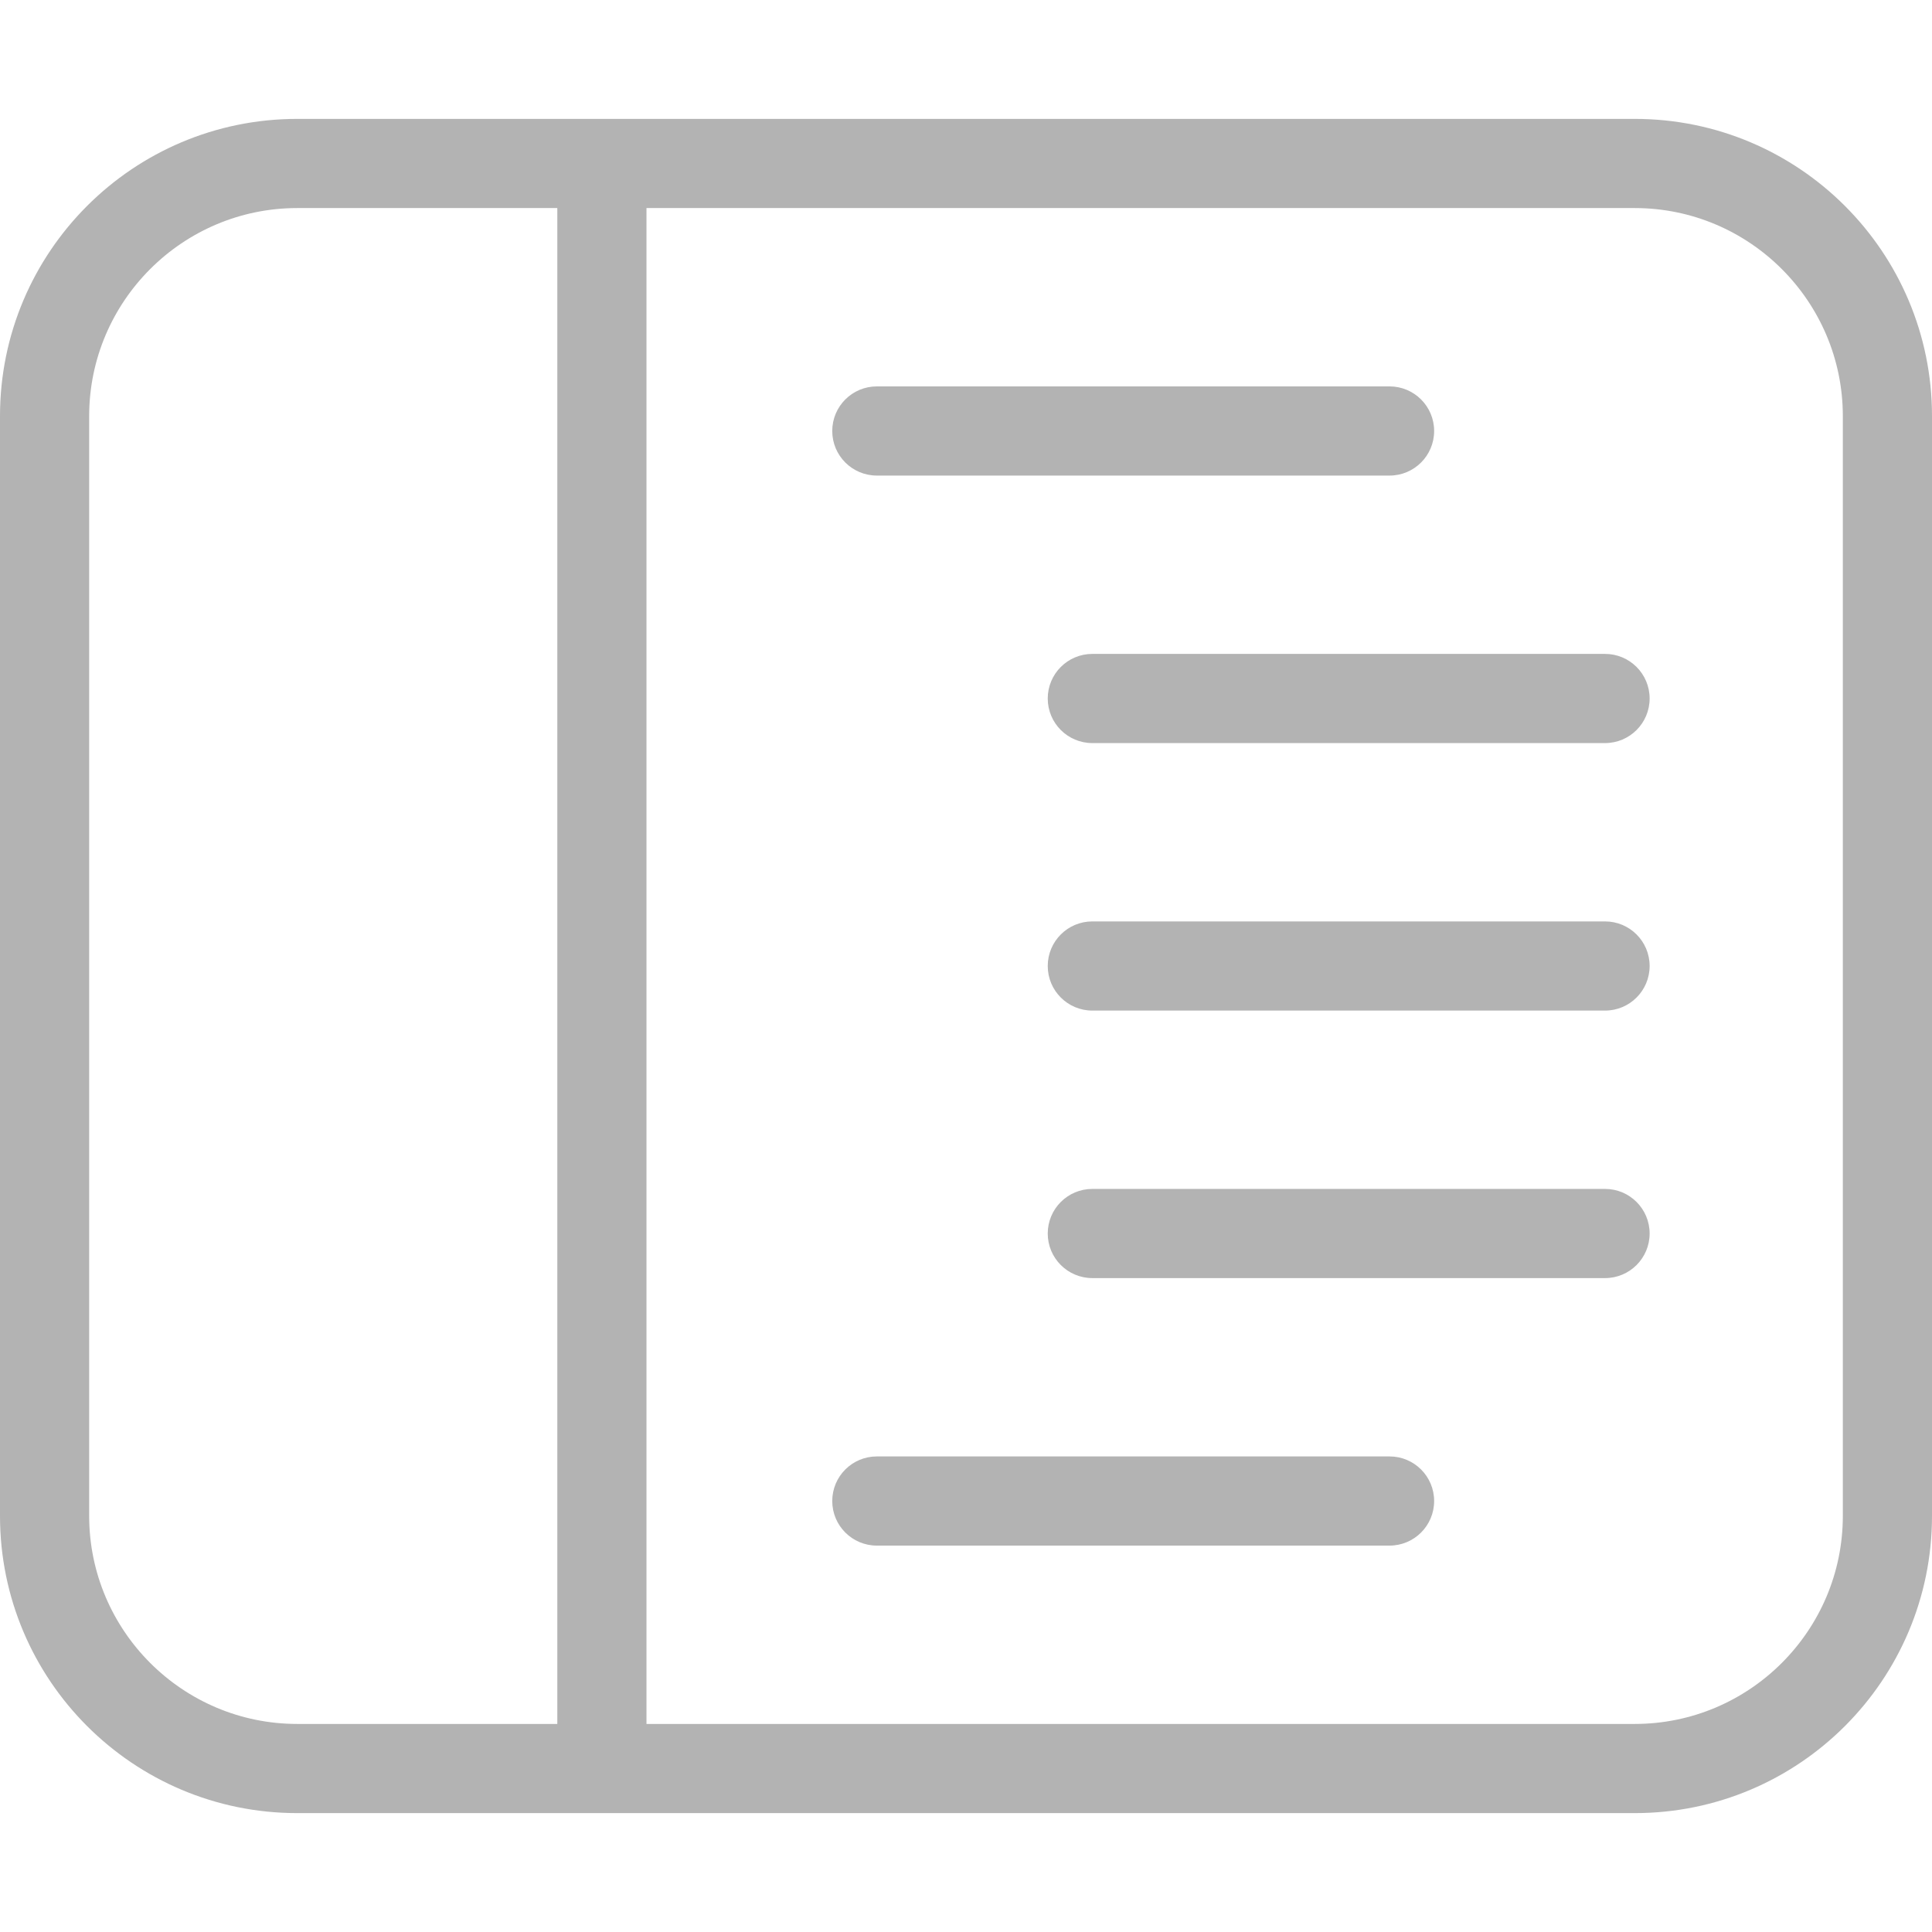
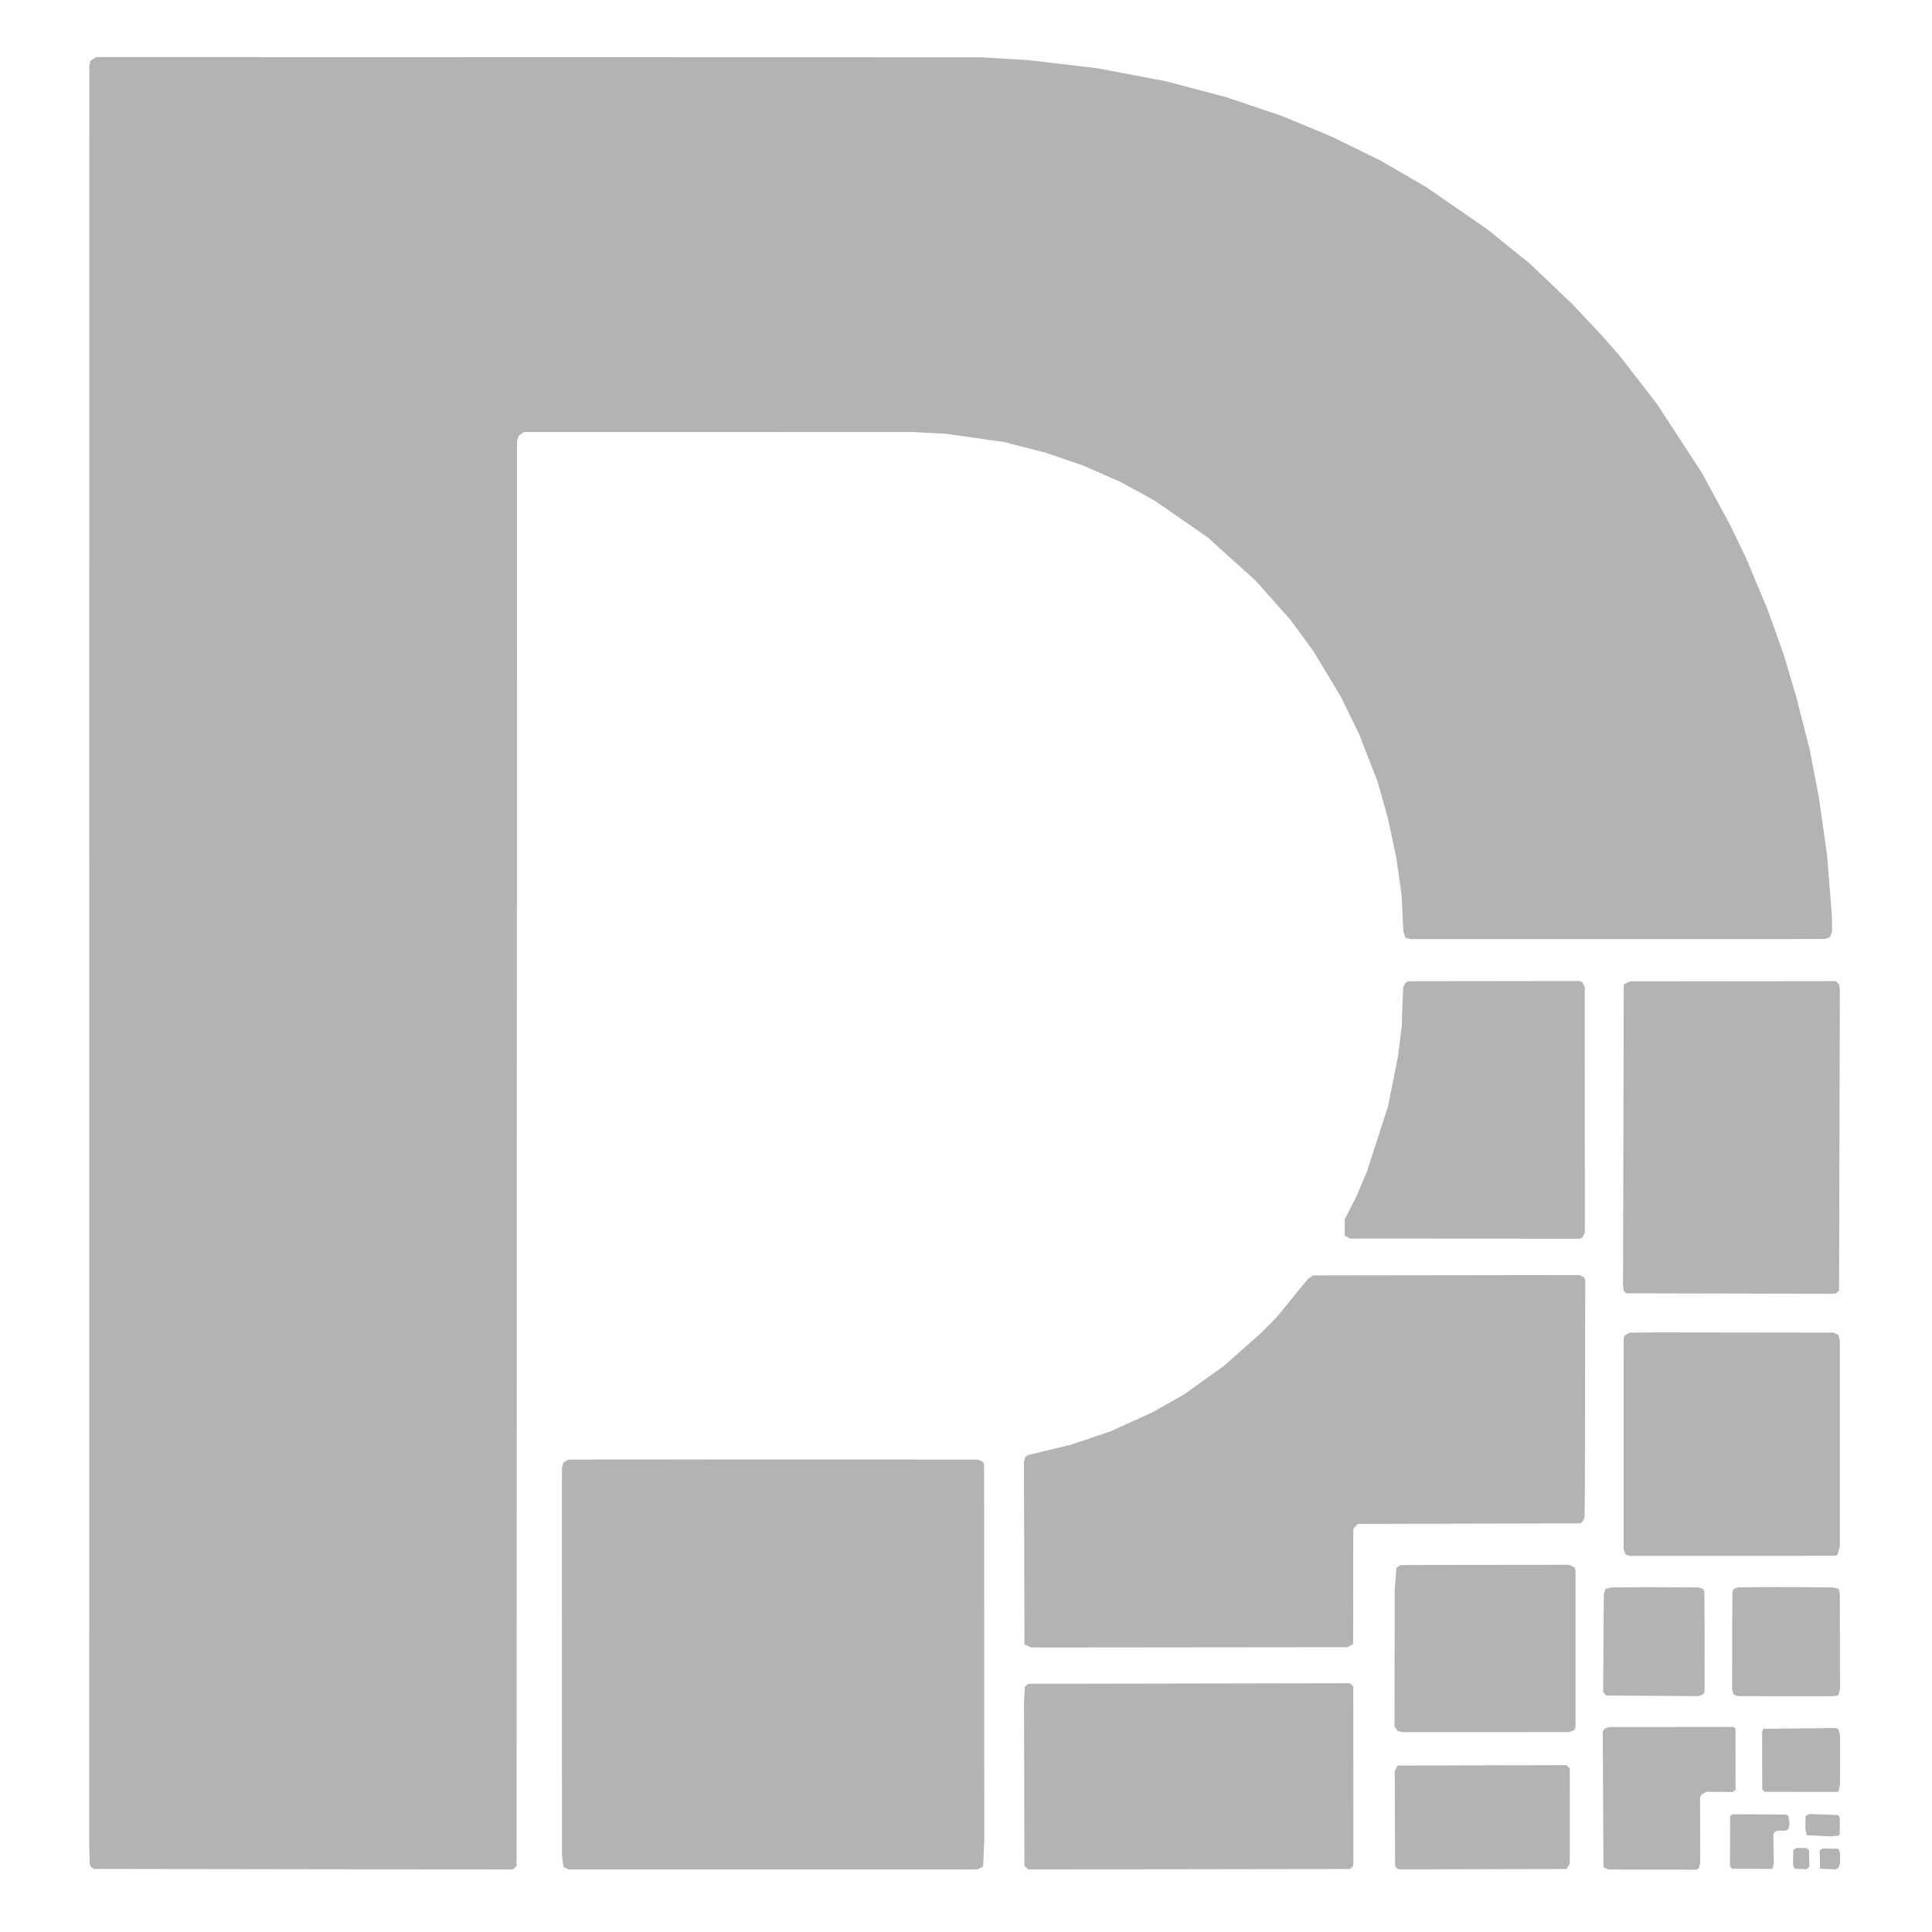
<svg xmlns="http://www.w3.org/2000/svg" width="260" height="260" viewBox="0 0 260 260" opacity="0.3">
-   <path d="M220 16H40C17.909 16 0 33.909 0 56V204C0 226.091 17.909 244 40 244H220C242.091 244 260 226.091 260 204V56C260 33.909 242.091 16 220 16ZM12 204V56C12 40.561 24.561 28 40 28H75V232H40C24.561 232 12 219.439 12 204ZM248 204C248 219.439 235.439 232 220 232H87V28H220C235.439 28 248 40.561 248 56V204ZM112 58C112 54.686 114.686 52 118 52H187C190.314 52 193 54.686 193 58C193 61.314 190.314 64 187 64H118C114.686 64 112 61.314 112 58ZM193 202C193 205.314 190.314 208 187 208H118C114.686 208 112 205.314 112 202C112 198.686 114.686 196 118 196H187C190.314 196 193 198.686 193 202ZM222 94C222 97.314 219.314 100 216 100H147C143.686 100 141 97.314 141 94C141 90.686 143.686 88 147 88H216C219.314 88 222 90.686 222 94ZM222 130C222 133.314 219.314 136 216 136H147C143.686 136 141 133.314 141 130C141 126.686 143.686 124 147 124H216C219.314 124 222 126.686 222 130ZM222 166C222 169.314 219.314 172 216 172H147C143.686 172 141 169.314 141 166C141 162.686 143.686 160 147 160H216C219.314 160 222 162.686 222 166Z" />
+   <path fill-rule="evenodd" d="M12.6 251.51 68.72 251.59 69.08 251.54 69.52 251.13 69.58 59.31 69.79 58.66 70.5 58.14 123.07 58.15 127.34 58.38 135.15 59.49 140.83 60.96 145.81 62.67 150.78 64.85 155.4 67.38 162.5 72.3 168.98 78.14 173.7 83.46 176.82 87.73 180.45 93.77 182.88 98.74 185.37 105.13 186.78 110.11 187.91 115.44 188.62 120.41 188.86 125.38 189.15 126.22 189.86 126.38 240.65 126.38 245.63 126.36 246.28 126.09 246.55 125.38 246.53 123.25 245.88 115.08 244.77 107.27 243.54 100.87 241.73 93.77 240.04 88.08 237.88 82.04 235.06 75.29 232.85 70.68 228.99 63.57 222.97 54.34 218.01 47.94 215.53 45.1 211.51 40.84 205.84 35.45 200.16 30.86 191.98 25.21 185.86 21.65 179.2 18.38 172.45 15.58 164.99 13.07 156.82 10.92 147.58 9.17 138.35 8.09 131.95 7.71 12.95 7.68 12.19 8.16 12.02 8.87 12.01 248.29 12.08 250.78 12.15 251.13ZM212.95 132.19 212.59 132.02 189.5 132.05 189.15 132.27 188.83 132.84 188.63 138.17 188.15 142.08 186.81 148.83 183.94 157.71 182.59 160.91 180.97 164.1 180.98 166.29 181.69 166.68 212.59 166.7 212.95 166.55 213.28 165.88 213.27 132.84ZM247.05 132.04 219.34 132.07 218.52 132.49 218.42 172.98 218.5 173.69 218.87 174.05 246.69 174.11 247.05 174.08 247.49 173.69 247.6 133.2 247.51 132.49ZM137.87 221.29 138.7 221.7 140.12 221.71 181.33 221.67 182.04 221.3 182.1 220.94 182.12 206.02 182.16 205.66 182.75 205.08 212.59 205.01 212.95 204.8 213.24 204.24 213.28 201.4 213.33 172.27 213.17 171.92 212.59 171.59 176.71 171.64 176 172.13 171.82 177.25 169.61 179.48 164.64 183.87 159.31 187.68 155.04 190.09 149.36 192.66 144.03 194.45 138.35 195.81 137.97 196.07 137.8 196.78ZM218.78 209.22 219.34 209.37 242.79 209.37 247.05 209.36 247.28 209.22 247.6 208.15 247.6 180.44 247.4 179.63 246.69 179.34 222.89 179.31 219.34 179.34 218.64 179.73 218.51 180.09 218.5 208.51ZM75.83 251.25 76.54 251.59 129.47 251.59 131.6 251.56 132.31 251.18 132.46 247.58 132.44 197.14 132.32 196.78 131.6 196.42 91.46 196.41 76.54 196.42 75.86 196.78 75.63 197.49 75.62 198.92 75.63 249.71ZM211.88 232.81 212.03 232.31 212.03 211.35 211.88 210.92 211.17 210.58 192.34 210.6 188.44 210.63 187.93 210.99 187.7 213.83 187.66 232.31 188.08 232.94 188.79 233.11 211.17 233.09ZM229.16 213.83 228.58 213.63 221.83 213.6 216.85 213.63 216.05 213.83 215.83 214.55 215.75 227.69 216.14 228.17 228.58 228.26 229.16 228.04 229.39 227.69 229.4 220.23 229.37 214.19ZM247.4 228.14 247.61 227.33 247.6 214.55 247.46 213.83 246.69 213.63 239.23 213.58 233.91 213.62 233.32 213.83 233.15 214.19 233.11 218.45 233.1 227.33 233.31 228.04 233.91 228.26 246.69 228.27ZM137.86 251.13 138.35 251.55 138.7 251.58 181.69 251.52 182.08 251.13 182.13 250.78 182.12 226.98 181.69 226.54 181.33 226.52 138.35 226.6 137.92 226.98 137.81 229.11ZM215.79 251.3 216.5 251.59 228.22 251.62 228.58 251.49 228.81 250.78 228.79 241.9 228.96 241.54 229.64 241.13 233.2 241.16 233.57 240.83 233.55 232.6 233.2 232.4 216.5 232.42 215.92 232.66 215.69 233.02ZM237.31 232.66 237.14 233.02 237.15 240.83 237.46 241.13 247.4 241.15 247.62 240.12 247.61 233.37 247.4 232.73 247.05 232.55ZM211.26 237.99 210.82 237.56 210.46 237.55 188.08 237.6 187.7 238.35 187.75 251.13 188.08 251.52 188.44 251.57 210.82 251.52 211.25 250.78ZM240.67 244.38 240.3 244.19 233.2 244.15 232.84 244.37 232.81 251.13 233.08 251.49 238.52 251.51 238.71 250.78 238.65 246.87 238.88 246.49 239.23 246.36 240.3 246.37 240.68 246.16 240.84 245.45ZM247.58 246.87 247.6 244.74 247.4 244.26 243.5 244.12 242.99 244.38 242.96 246.16 243.14 246.97 246.34 247.13 247.4 247.05ZM243.14 248.71 241.72 248.69 241.32 249 241.31 251.13 241.56 251.49 243.14 251.55 243.5 251.18 243.45 249ZM247.4 248.8 245.27 248.76 244.9 249 244.92 251.48 247.05 251.57 247.4 251.37 247.62 250.78 247.62 249.36Z" />
</svg>
